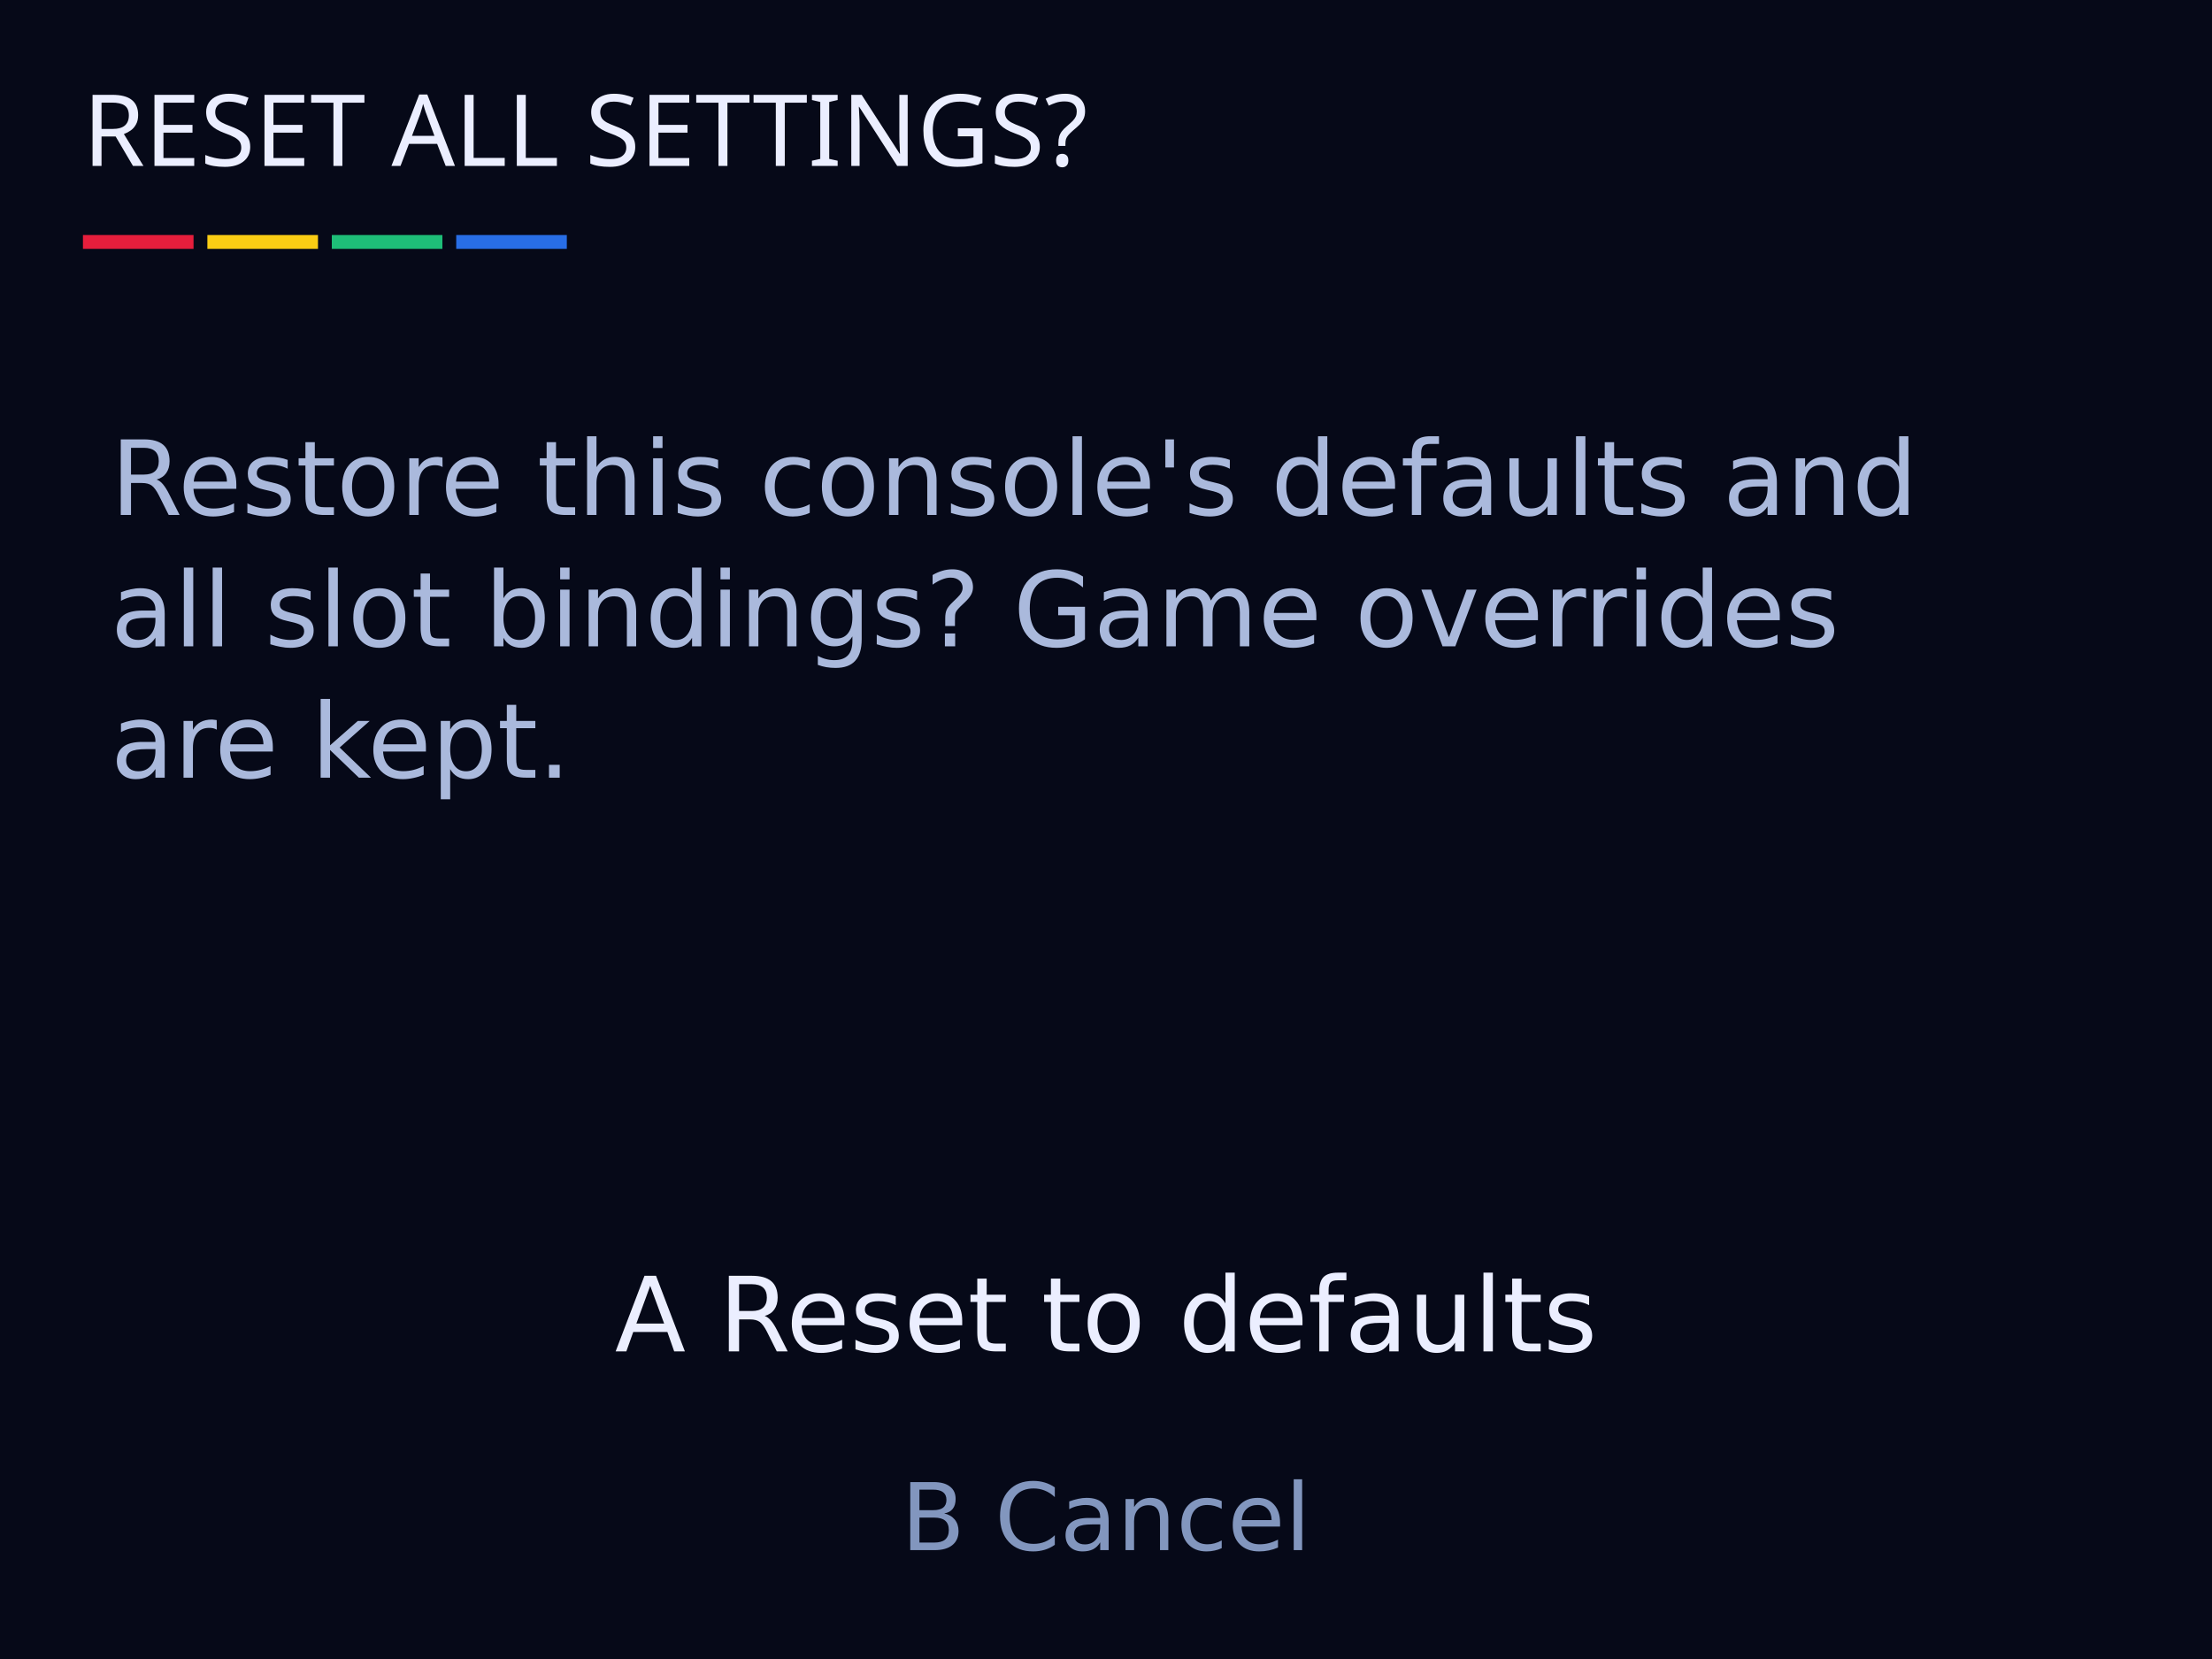
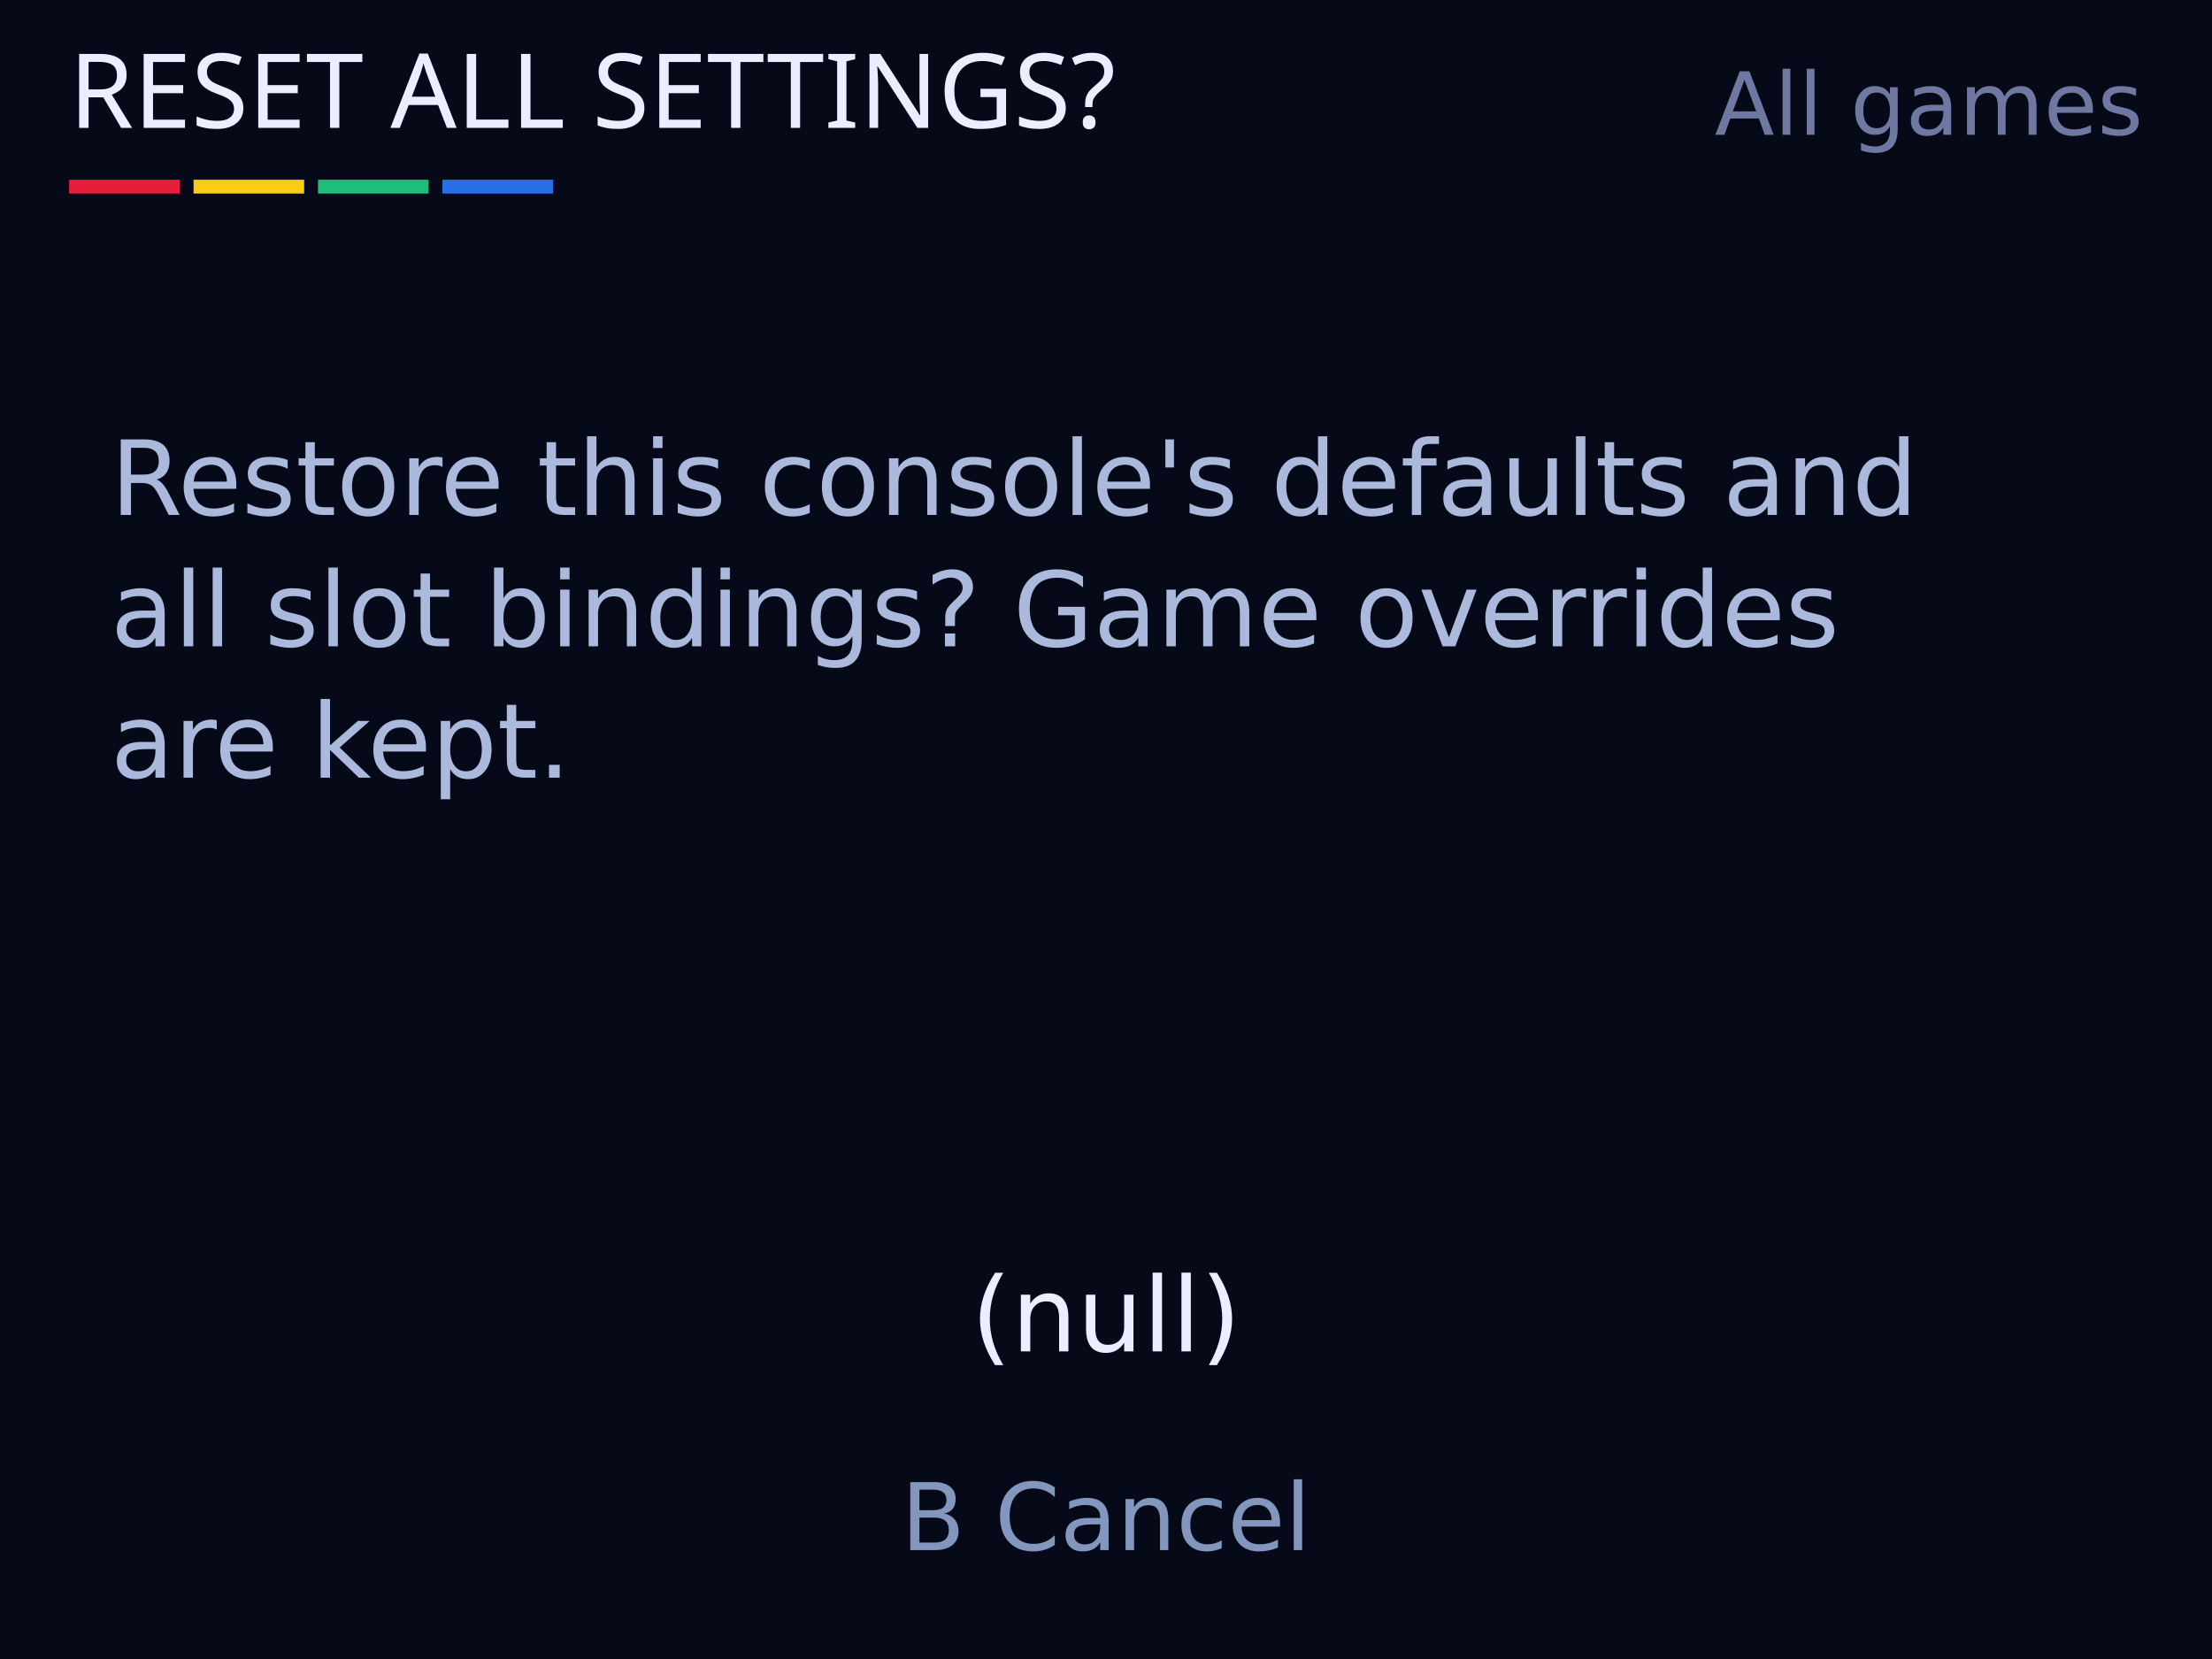
<svg xmlns="http://www.w3.org/2000/svg" width="640" height="480" viewBox="0 0 320 240">
  <rect width="320" height="240" fill="black" />
  <rect x="0" y="0" width="320" height="240" fill="#060918" />
-   <text x="12" y="24" font-family="Michroma" font-size="14.4" transform="translate(12 0) scale(1 1) translate(-12 0)" fill="#ebeeff" text-anchor="start">RESET ALL SETTINGS?</text>
-   <rect x="12" y="34" width="16" height="2" fill="#e61e3c" />
-   <rect x="30" y="34" width="16" height="2" fill="#facd14" />
-   <rect x="48" y="34" width="16" height="2" fill="#1ebe78" />
-   <rect x="66" y="34" width="16" height="2" fill="#286ee6" />
+   <text x="10" y="18.5" font-family="Michroma" font-size="15" transform="translate(10 0) scale(1 1) translate(-10 0)" fill="#ebeeff" text-anchor="start">RESET ALL SETTINGS?</text>
+   <text x="310" y="19.5" font-family="DejaVu Sans" font-size="12.6" transform="translate(310 0) scale(1 1) translate(-310 0)" fill="#6e78a0" text-anchor="end">All games</text>
+   <rect x="10" y="26" width="16" height="2" fill="#e61e3c" />
+   <rect x="28" y="26" width="16" height="2" fill="#facd14" />
+   <rect x="46" y="26" width="16" height="2" fill="#1ebe78" />
+   <rect x="64" y="26" width="16" height="2" fill="#286ee6" />
  <text x="16" y="74.5" font-family="DejaVu Sans" font-size="15" transform="translate(16 0) scale(1 1) translate(-16 0)" fill="#aab9dc" text-anchor="start">Restore this console's defaults and<tspan x="16" dy="19">all</tspan> slot bindings? Game overrides<tspan x="16" dy="19">are</tspan> kept.</text>
-   <text x="160" y="195.5" font-family="DejaVu Sans" font-size="15" transform="translate(160 0) scale(1 1) translate(-160 0)" fill="#ebeeff" text-anchor="middle">A Reset to defaults</text>
+   <text x="160" y="195.5" font-family="DejaVu Sans" font-size="15" transform="translate(160 0) scale(1 1) translate(-160 0)" fill="#ebeeff" text-anchor="middle">(null)</text>
  <text x="160" y="224.25" font-family="DejaVu Sans" font-size="13.5" transform="translate(160 0) scale(1 1) translate(-160 0)" fill="#8296be" text-anchor="middle">B Cancel</text>
</svg>
